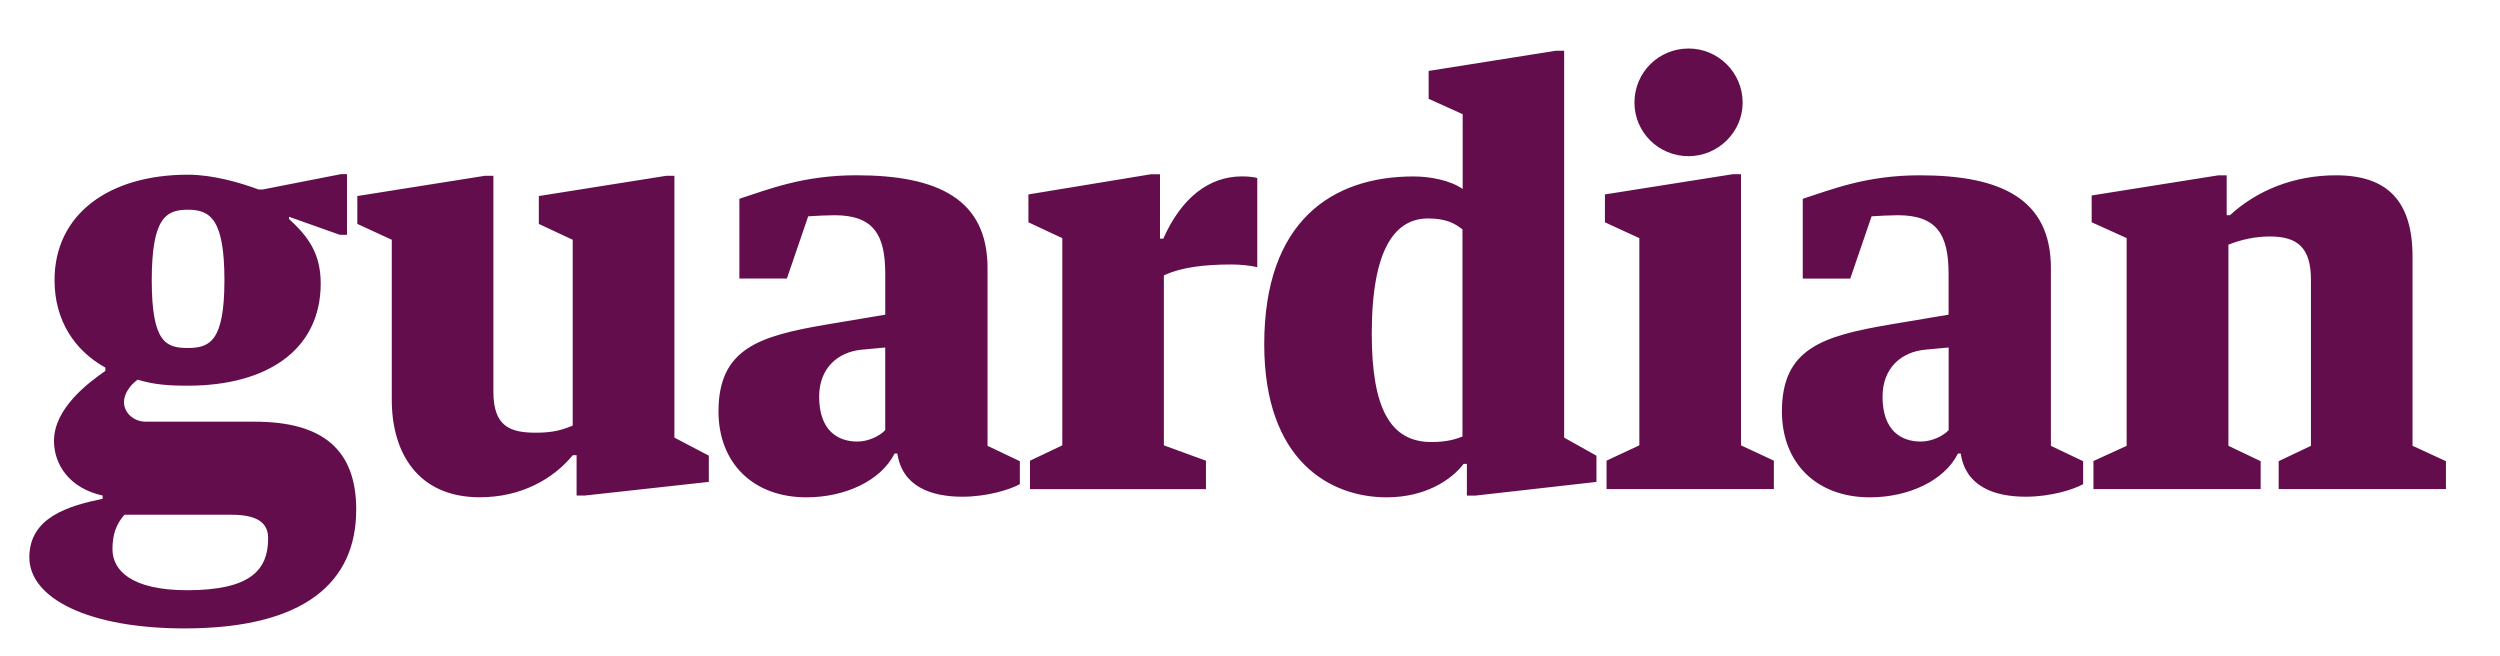
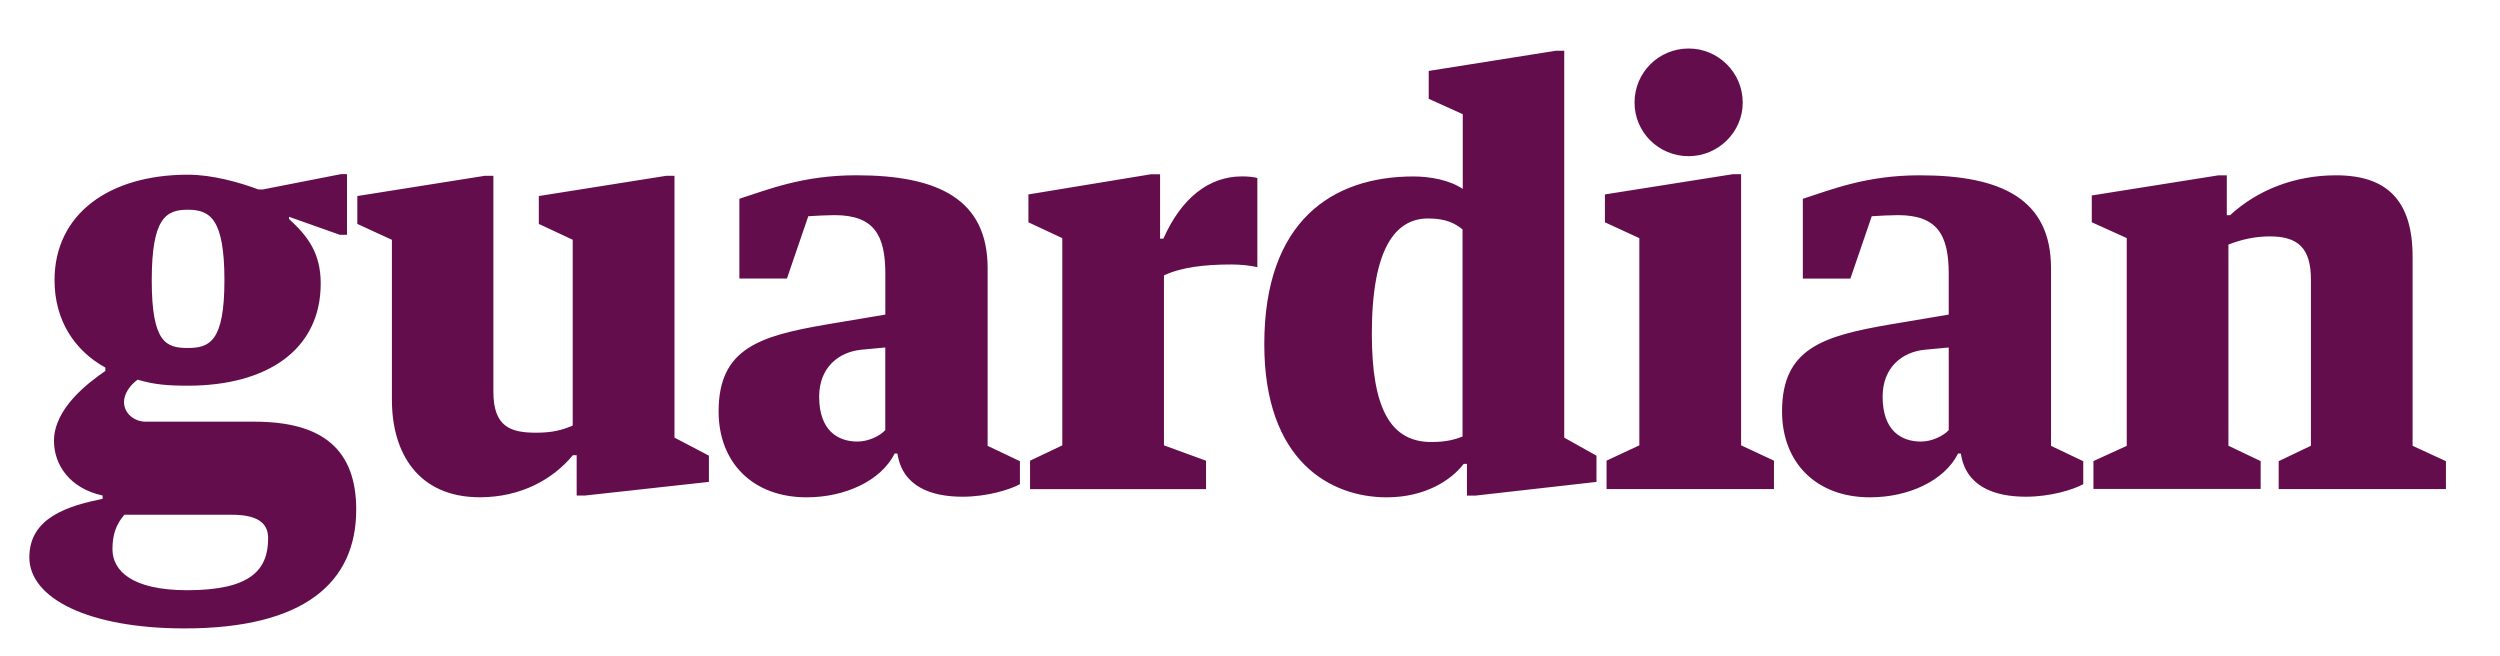
<svg xmlns="http://www.w3.org/2000/svg" width="91.5" height="24">
-   <path d="M13.037 18.658c0 2.66-1.9 4.342-6.28 4.342-3.522 0-5.683-1.102-5.683-2.602 0-1.46 1.42-1.88 2.682-2.142v-.12c-1.2-.26-1.78-1.12-1.78-2 0-1.18 1.24-2.12 1.88-2.56v-.122c-1.12-.62-1.86-1.72-1.86-3.2 0-2.42 2-3.86 4.882-3.86.9 0 1.88.28 2.582.54h.16l2.858-.56h.222v2.22h-.262l-1.86-.66v.08c.7.642 1.16 1.26 1.16 2.362 0 2.44-1.98 3.74-4.86 3.74-.74 0-1.24-.04-1.84-.22-.28.198-.5.52-.5.818 0 .4.358.72.8.72h4c2.477.004 3.7 1.025 3.7 3.224zm-3.223 1.04c0-.58-.42-.858-1.34-.858h-3.92c-.3.34-.438.72-.438 1.26 0 .78.698 1.502 2.74 1.502 2.32-.002 2.958-.743 2.958-1.903zm-4.26-9.44c0 2.28.522 2.478 1.32 2.478.802 0 1.34-.24 1.34-2.48s-.52-2.58-1.34-2.58c-.798 0-1.32.3-1.32 2.58zm8.784-1.483l-1.26-.58v-1.02l4.662-.74h.318v7.902c0 1.28.62 1.5 1.56 1.5.622 0 .962-.102 1.343-.26V8.775l-1.24-.58v-1.02l4.66-.74h.302v9.582l1.26.66v.96l-4.54.5h-.3V16.66h-.14c-.722.88-1.9 1.54-3.402 1.54-2.26 0-3.222-1.62-3.222-3.562V8.775zm14.463 1.42h-1.74v-2.92c1.062-.34 2.32-.86 4.28-.86 3.002 0 4.803.882 4.803 3.4v6.503l1.182.562v.84c-.36.2-1.2.46-2.103.46-1.16 0-2.2-.38-2.38-1.58h-.102c-.5 1-1.82 1.602-3.222 1.602-1.98 0-3.222-1.28-3.222-3.143 0-2.3 1.48-2.76 3.96-3.182l2.143-.36v-1.5c0-1.42-.42-2.14-1.86-2.14-.18 0-.72.02-.96.04l-.78 2.277zm3.6 2.523l-.86.08c-.858.08-1.56.66-1.56 1.72 0 1.24.682 1.643 1.398 1.643.4 0 .82-.2 1.02-.42v-3.022zm9.735-6.34h.32v2.358h.12c.657-1.48 1.658-2.28 2.88-2.28.2 0 .438.02.56.06V9.78c-.22-.06-.62-.1-.938-.1-1 0-1.842.1-2.48.4v6.22l1.54.562v1.04h-6.44v-1.04l1.182-.562V8.716l-1.24-.58v-1.02l4.495-.74zm11.39-2.202l-1.238-.56v-1.02l4.662-.74h.298v14.162l1.182.66v.96l-4.422.5h-.32v-1.16h-.12c-.46.603-1.42 1.224-2.817 1.224-2.04 0-4.48-1.303-4.48-5.604 0-4.52 2.5-6.14 5.46-6.14.622 0 1.342.14 1.803.458v-2.74h-.007zm0 4.22c-.277-.22-.6-.4-1.26-.4-1.18 0-2.06 1.062-2.06 4.222 0 2.76.7 3.96 2.18 3.96.562 0 .88-.1 1.14-.2V8.397zm9.895-2.02h.3V16.3l1.202.56v1.04H58.8v-1.04l1.2-.562V8.716l-1.26-.58v-1.02l4.68-.74zm.36-2.62c0 1.08-.9 1.96-1.98 1.96-1.1 0-1.98-.88-1.98-1.96 0-1.102.882-1.98 1.98-1.98 1.08-.003 1.98.878 1.98 1.98zm3.94 6.44h-1.74v-2.92c1.062-.34 2.32-.86 4.28-.86 3 0 4.802.88 4.802 3.4v6.502l1.18.562v.84c-.358.2-1.198.46-2.1.46-1.16 0-2.2-.38-2.38-1.58h-.102c-.5 1-1.82 1.602-3.223 1.602-1.98 0-3.22-1.28-3.22-3.143 0-2.3 1.48-2.76 3.96-3.182l2.14-.36v-1.5c0-1.42-.42-2.14-1.858-2.14-.18 0-.72.02-.96.04l-.78 2.277zm3.6 2.522l-.86.08c-.86.08-1.56.66-1.56 1.72 0 1.24.68 1.643 1.4 1.643.4 0 .82-.2 1.02-.42v-3.022zm5.29 4.16l1.224-.56V8.714l-1.28-.58v-.98l4.642-.738h.3v1.46h.12c1.002-.92 2.36-1.46 3.88-1.46 1.86 0 2.802.92 2.802 2.98v6.92l1.222.563v1.02H83.4v-1.02l1.18-.562v-6.082c0-1.158-.48-1.58-1.5-1.58-.562 0-1.062.12-1.52.3v7.362l1.18.562v1.02h-6.12v-1.02h-.01z" fill="#630D4C" />
+   <path d="M13.037 18.658c0 2.66-1.9 4.342-6.28 4.342-3.522 0-5.683-1.102-5.683-2.602 0-1.46 1.42-1.88 2.682-2.142v-.12c-1.2-.26-1.78-1.12-1.78-2 0-1.18 1.24-2.12 1.88-2.56v-.122c-1.12-.62-1.86-1.72-1.86-3.2 0-2.42 2-3.86 4.882-3.86.9 0 1.88.28 2.582.54h.16l2.858-.56h.222v2.22h-.262l-1.86-.66v.08c.7.642 1.16 1.26 1.16 2.362 0 2.44-1.98 3.74-4.86 3.74-.74 0-1.24-.04-1.84-.22-.28.198-.5.52-.5.818 0 .4.358.72.8.72h4c2.477.004 3.7 1.025 3.7 3.224zm-3.223 1.04c0-.58-.42-.858-1.34-.858h-3.92c-.3.34-.438.72-.438 1.26 0 .78.698 1.502 2.74 1.502 2.32-.002 2.958-.743 2.958-1.903zm-4.26-9.44c0 2.28.522 2.478 1.32 2.478.802 0 1.34-.24 1.34-2.48s-.52-2.58-1.34-2.58c-.798 0-1.32.3-1.32 2.58zm8.784-1.483l-1.26-.58v-1.02l4.662-.74h.318v7.902c0 1.28.62 1.5 1.56 1.5.622 0 .962-.102 1.343-.26V8.775l-1.24-.58v-1.02l4.66-.74h.305v9.582l1.26.66v.96l-4.54.5h-.3V16.66h-.14c-.722.88-1.9 1.54-3.402 1.54-2.26 0-3.22-1.62-3.22-3.562V8.775zm14.463 1.42h-1.74v-2.92c1.065-.34 2.32-.86 4.28-.86 3.005 0 4.806.882 4.806 3.4v6.503l1.182.562v.84c-.36.2-1.2.46-2.103.46-1.16 0-2.2-.38-2.38-1.58h-.102c-.5 1-1.82 1.602-3.22 1.602-1.98 0-3.223-1.28-3.223-3.143 0-2.3 1.48-2.76 3.96-3.185l2.142-.36v-1.5c0-1.42-.42-2.14-1.86-2.14-.18 0-.72.02-.96.04l-.78 2.277zm3.6 2.523l-.86.08c-.855.08-1.56.66-1.56 1.72 0 1.24.685 1.643 1.4 1.643.4 0 .82-.2 1.02-.42v-3.02zm9.738-6.34h.32v2.358h.12c.657-1.48 1.658-2.28 2.88-2.28.2 0 .438.02.56.06V9.78c-.22-.06-.62-.1-.938-.1-1 0-1.843.1-2.48.4v6.22l1.54.562v1.04H37.7v-1.04l1.18-.562V8.716l-1.24-.58v-1.02l4.496-.74zm11.39-2.202l-1.238-.56v-1.02l4.66-.74h.3v14.162l1.18.66v.96l-4.42.5h-.32v-1.16h-.12c-.46.603-1.42 1.224-2.818 1.224-2.04 0-4.48-1.303-4.48-5.604 0-4.52 2.5-6.14 5.46-6.14.623 0 1.343.14 1.804.458v-2.74h-.007zm0 4.22c-.277-.22-.6-.4-1.26-.4-1.18 0-2.06 1.062-2.06 4.222 0 2.76.7 3.96 2.18 3.96.562 0 .88-.1 1.14-.2v-7.58zm9.895-2.02h.3V16.3l1.203.56v1.04H58.8v-1.04l1.2-.562V8.716l-1.26-.58v-1.02l4.68-.74zm.36-2.62c0 1.08-.9 1.96-1.98 1.96-1.1 0-1.98-.88-1.98-1.96 0-1.102.883-1.98 1.98-1.98 1.08-.003 1.98.878 1.98 1.98zm3.94 6.44h-1.74v-2.92c1.063-.34 2.32-.86 4.28-.86 3 0 4.803.88 4.803 3.4v6.502l1.18.562v.84c-.358.2-1.198.46-2.1.46-1.16 0-2.2-.38-2.38-1.58h-.102c-.5 1-1.82 1.602-3.222 1.602-1.98 0-3.22-1.28-3.22-3.143 0-2.3 1.48-2.76 3.96-3.185l2.14-.36v-1.5c0-1.42-.42-2.14-1.857-2.14-.18 0-.72.02-.96.04l-.78 2.277zm3.6 2.522l-.86.08c-.86.08-1.56.66-1.56 1.72 0 1.24.68 1.643 1.4 1.643.4 0 .82-.2 1.02-.42v-3.02zm5.29 4.16l1.225-.56V8.714l-1.28-.58v-.98l4.642-.738h.3v1.46h.12c1-.92 2.36-1.46 3.88-1.46 1.86 0 2.8.92 2.8 2.98v6.92l1.22.563v1.02H83.4v-1.02l1.18-.565v-6.082c0-1.158-.48-1.58-1.5-1.58-.562 0-1.062.12-1.52.3v7.362l1.18.562v1.02h-6.12v-1.02h-.01z" fill="#630D4C" />
</svg>
